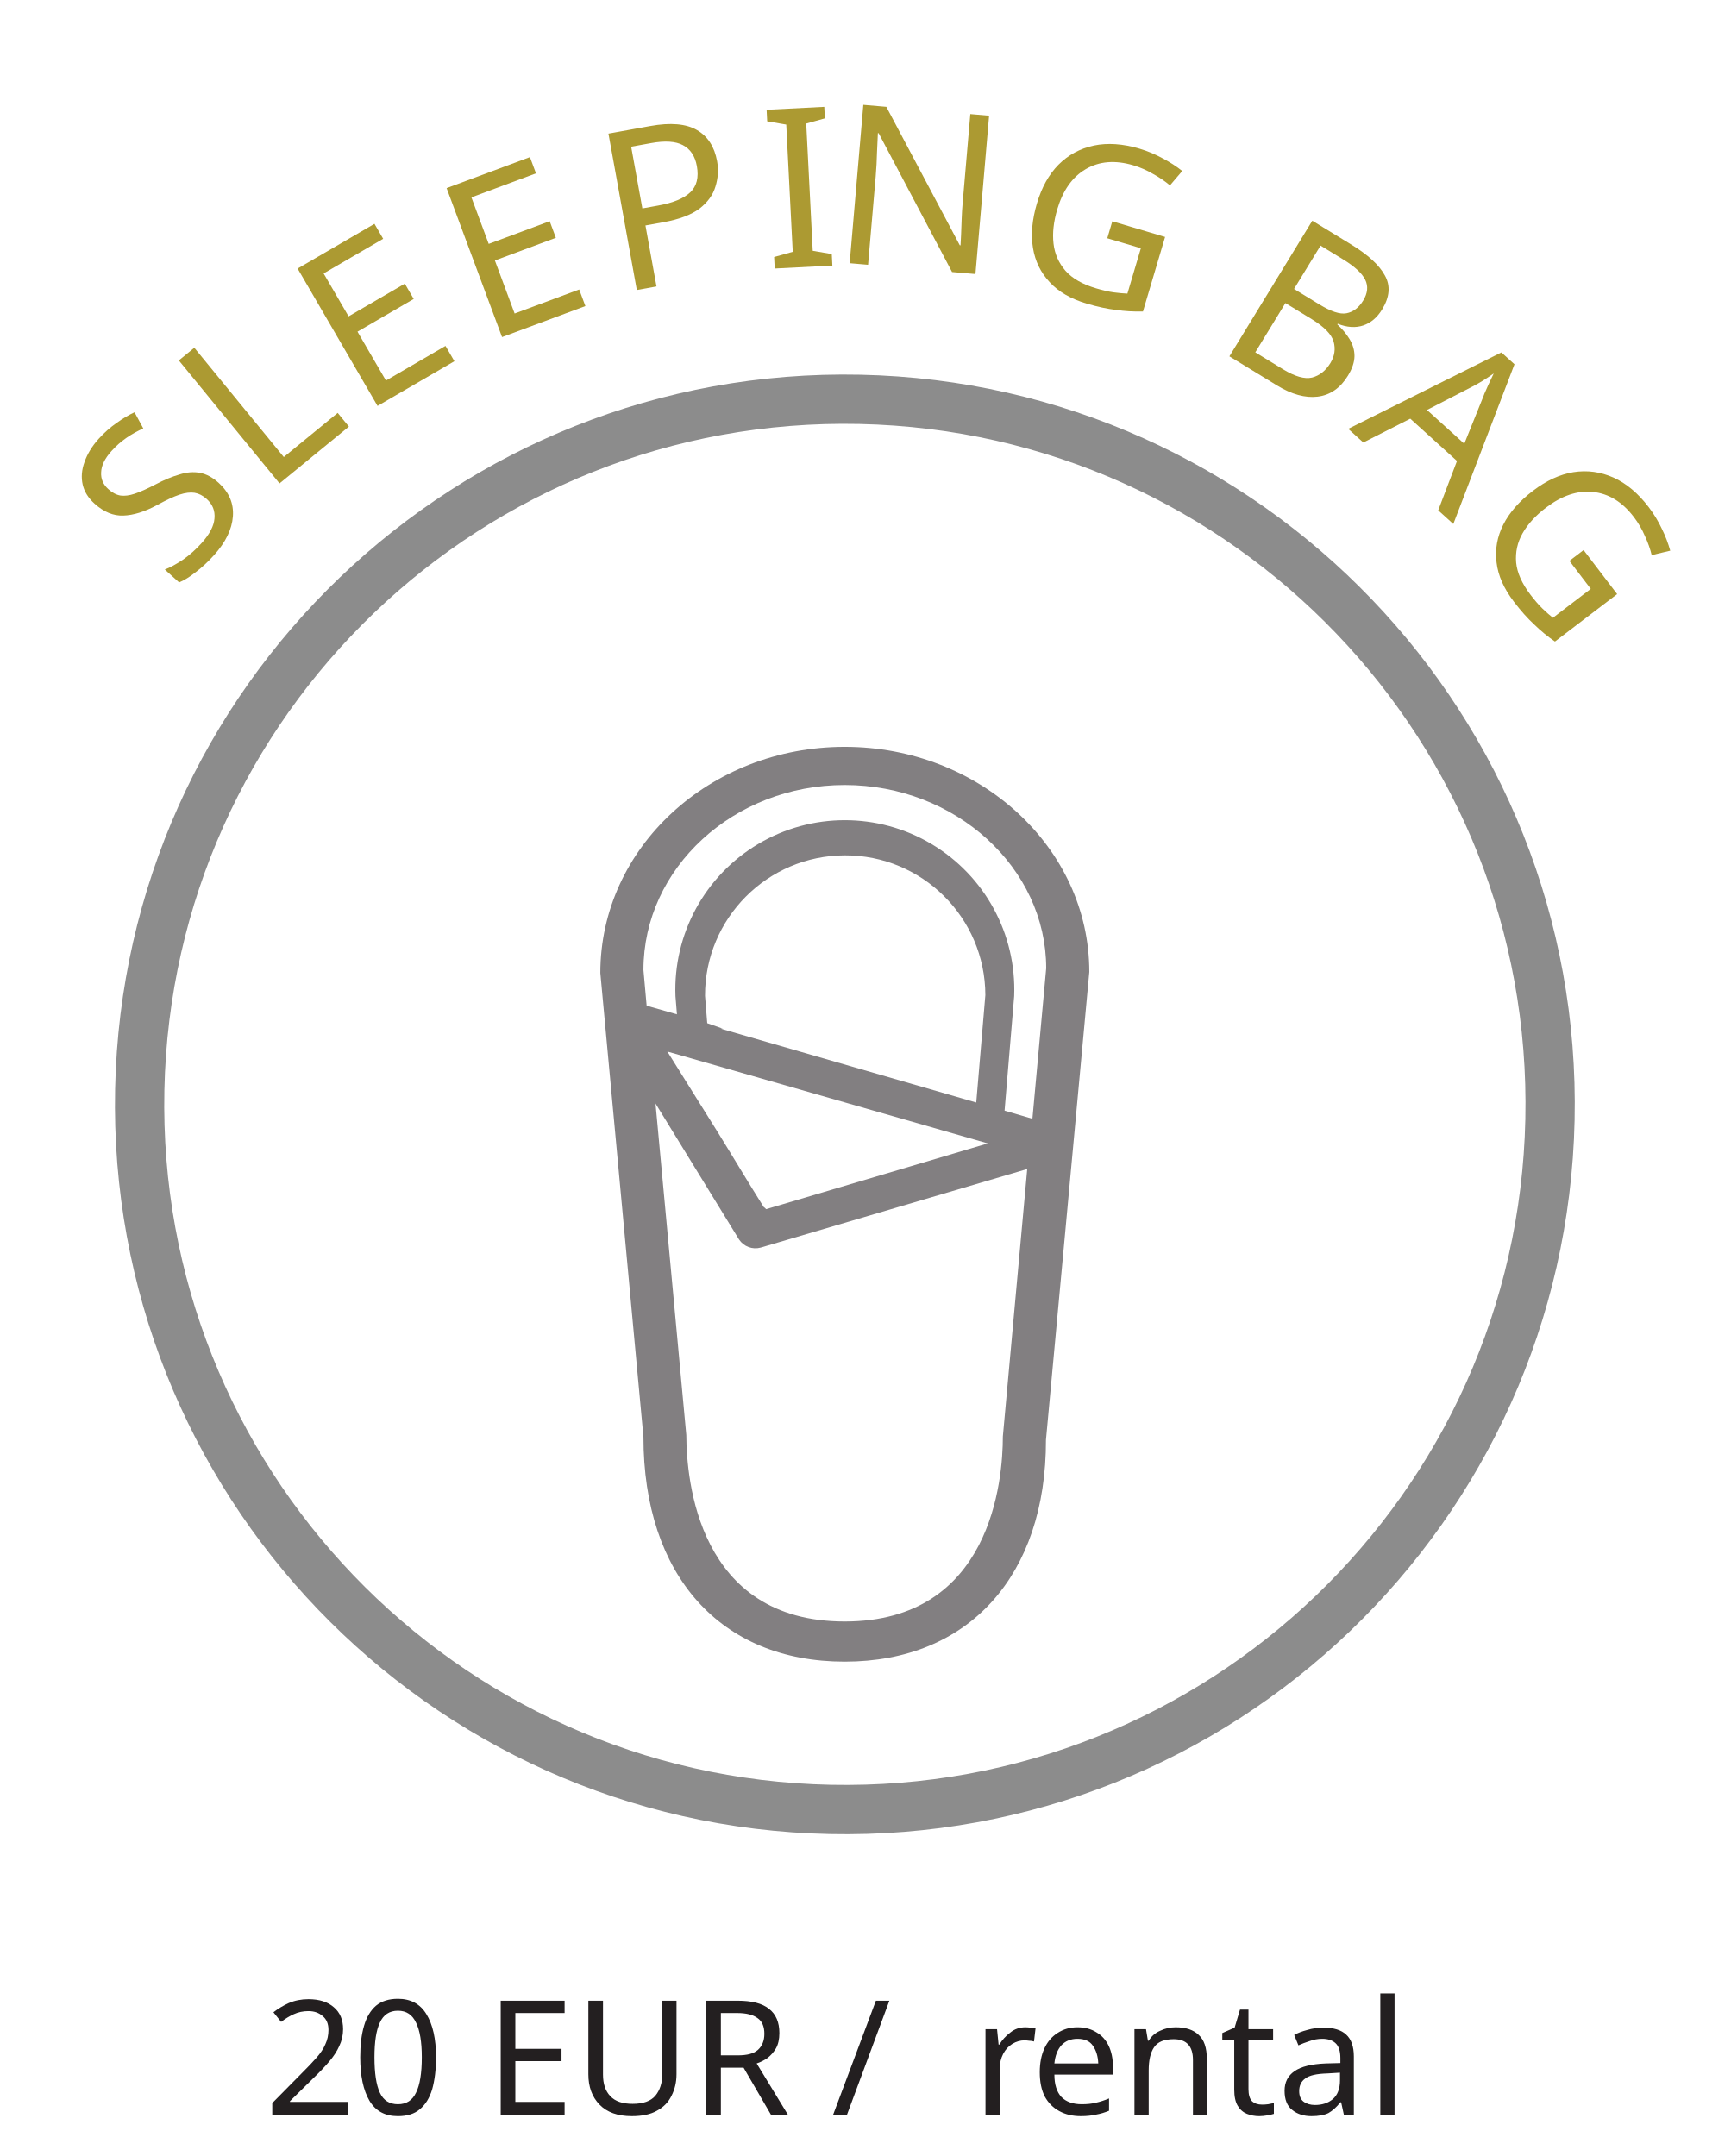
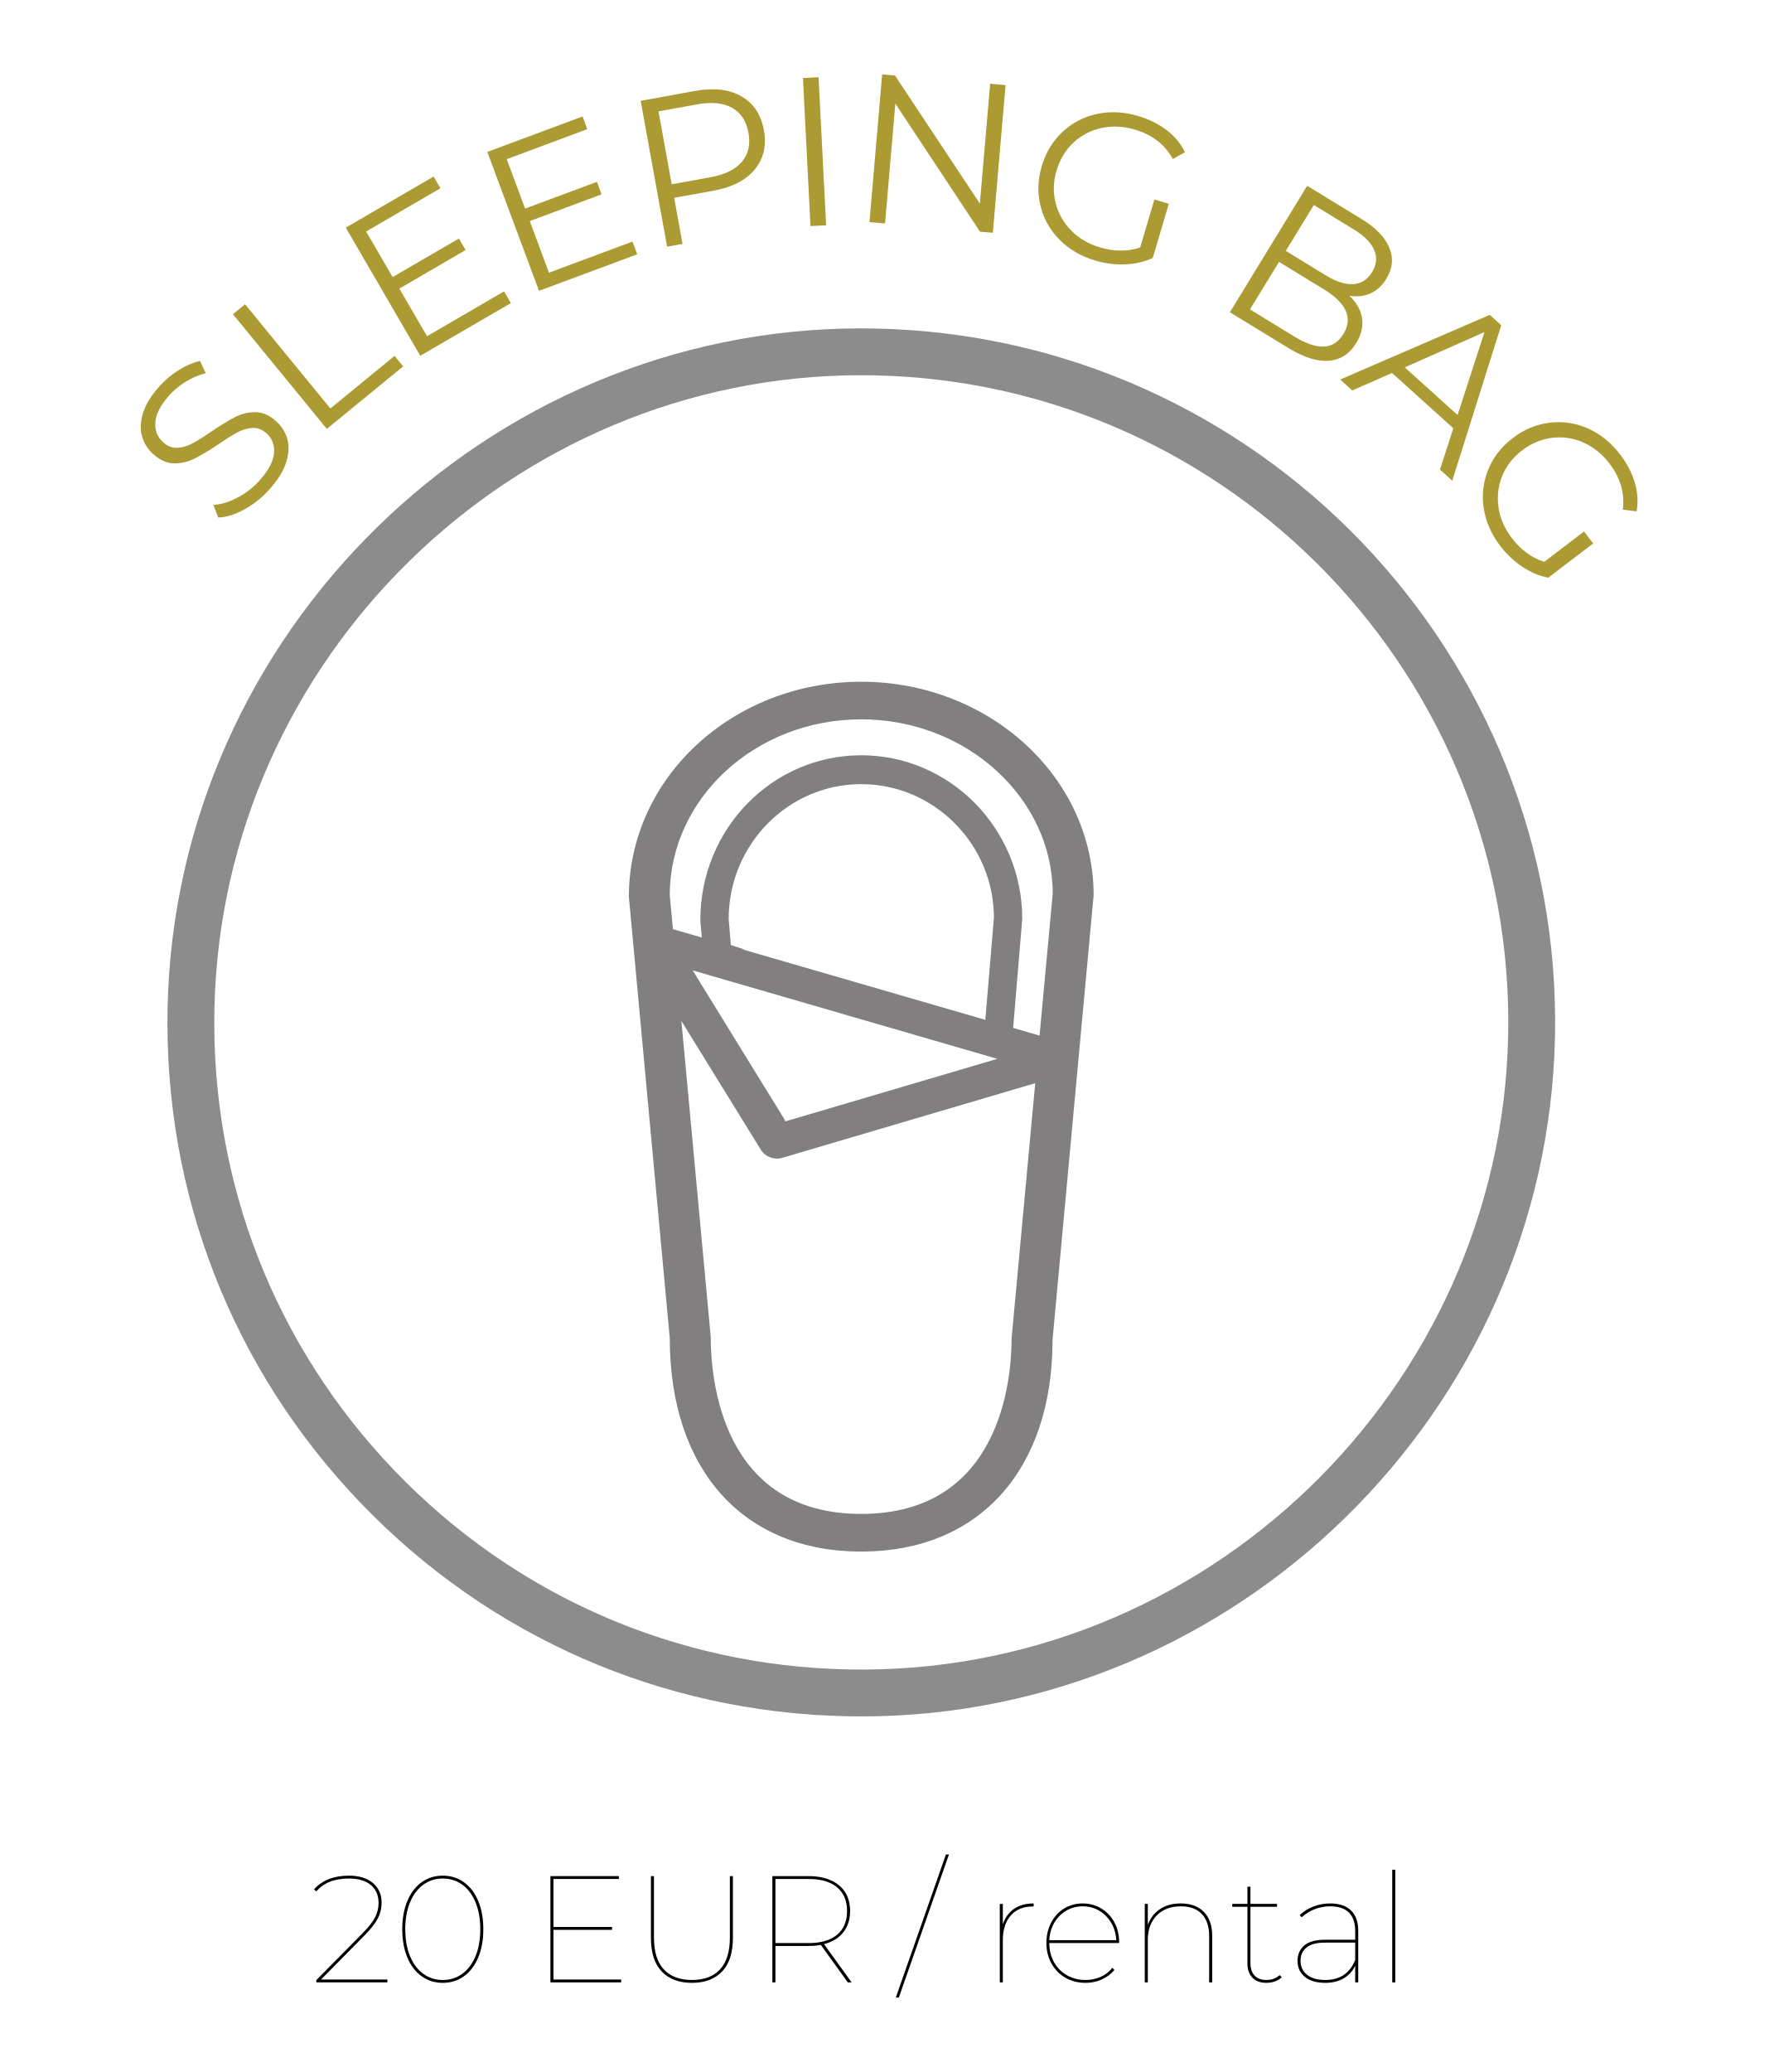
- <svg xmlns="http://www.w3.org/2000/svg" viewBox="0 0 70.26 87.53">
-   <defs>
-     <style>.cls-1{font-size:9.04px;fill:#ac9a32;font-family:Montserrat-Regular, Montserrat;}.cls-2{font-size:6.48px;fill:#231f20;font-family:Montserrat-Thin, Montserrat;}.cls-3{letter-spacing:0em;}.cls-4{letter-spacing:0em;}.cls-5{letter-spacing:-0.02em;}.cls-6{fill:none;stroke:#8c8c8c;stroke-miterlimit:10;stroke-width:2px;}.cls-7{fill:#827f81;}</style>
-   </defs>
-   <g id="Layer_2" data-name="Layer 2">
-     <g id="Layer_1-2" data-name="Layer 1">
-       <text class="cls-1" transform="translate(7.12 24.14) rotate(-47.99)">S</text>
-       <text class="cls-1" transform="translate(10.67 20.18) rotate(-39.31)">L</text>
-       <text class="cls-1" transform="translate(14.57 16.92) rotate(-30.19)">E</text>
-       <text class="cls-1" transform="translate(19.56 13.99) rotate(-20.41)">E</text>
-       <text class="cls-1" transform="translate(24.99 11.93) rotate(-10.28)">P</text>
-       <text class="cls-1" transform="translate(31.09 10.92) rotate(-2.92)">I</text>
-       <text class="cls-1" transform="translate(33.62 10.61) rotate(4.93)">N</text>
-       <text class="cls-1" transform="translate(40.65 11.2) rotate(16.53)">G</text>
-       <text class="cls-1" transform="translate(47.1 13.26) rotate(24.06)"> </text>
-       <text class="cls-1" transform="translate(49.16 14.01) rotate(31.44)">B</text>
-       <text class="cls-1" transform="matrix(0.74, 0.67, -0.67, 0.74, 54.73, 17.41)">A</text>
-       <text class="cls-1" transform="matrix(0.61, 0.8, -0.8, 0.61, 59.31, 21.46)">G</text>
-       <text class="cls-2" transform="translate(10.74 85.85)">
-         <tspan class="cls-3">2</tspan>
-         <tspan class="cls-4" x="3.57" y="0">0 EUR / </tspan>
-         <tspan class="cls-5" x="28.72" y="0">r</tspan>
-         <tspan x="31.11" y="0">ental</tspan>
-       </text>
-       <path class="cls-6" d="M62.92,45.46a28.63,28.63,0,1,0-29.22,28A28.63,28.63,0,0,0,62.92,45.46Z" />
-       <path class="cls-7" d="M34.29,30.32c-5.47,0-9.92,4.09-9.92,9.18l1.75,18.84c0,5.62,3.13,9.12,8.17,9.12s8.18-3.5,8.17-9l1.76-19C44.22,34.41,39.76,30.32,34.29,30.32Zm6.42,28c0,1.76-.46,7.51-6.42,7.51s-6.42-5.75-6.43-7.57L26.61,44.8,30,50.32a.8.8,0,0,0,.88.33l10.82-3.19Zm-12-16.78-.09-1.11A5.67,5.67,0,1,1,40,40.4l-.37,4.36-10.38-3h.09ZM40.1,46.42l-9,2.67A.42.42,0,0,0,31,49c-.63-1-1.27-2.08-1.91-3.11l-2-3.2Zm1.81-1-1.13-.33.39-4.65a6.88,6.88,0,1,0-13.75,0l.06.74-1.23-.35-.13-1.45c0-4.14,3.66-7.51,8.17-7.51s8.18,3.37,8.18,7.44Z" />
+ <svg xmlns="http://www.w3.org/2000/svg" version="1.1" id="Layer_1" x="0px" y="0px" width="595.28px" height="693.448px" viewBox="0 0 595.28 693.448" style="enable-background:new 0 0 595.28 693.448;" xml:space="preserve">
+   <rect x="-3141.358" y="319.455" style="fill:#DAC725;" width="14.151" height="21.621" />
+   <g>
+     <g>
+       <path style="fill:#AC9A32;" d="M81.762,170.508c-3.131,1.727-6.04,2.622-8.72,2.69l-1.623-4.229    c2.542-0.134,5.214-0.934,8.031-2.403c2.816-1.47,5.289-3.38,7.41-5.734c2.963-3.299,4.585-6.319,4.861-9.06    c0.275-2.74-0.552-4.979-2.48-6.721c-1.479-1.328-3.055-1.941-4.738-1.834c-1.685,0.107-3.346,0.598-4.992,1.466    c-1.646,0.869-3.781,2.213-6.438,4.027c-3.2,2.143-5.871,3.743-8.008,4.811c-2.135,1.064-4.394,1.581-6.79,1.559    c-2.396-0.023-4.73-1.068-7.012-3.124c-1.86-1.676-3.116-3.693-3.751-6.051c-0.65-2.358-0.506-4.965,0.413-7.824    s2.741-5.799,5.466-8.818c1.891-2.105,4.042-3.908,6.438-5.404c2.404-1.497,4.762-2.522,7.112-3.085l1.921,4.114    c-2.403,0.636-4.654,1.596-6.744,2.89c-2.09,1.302-3.896,2.786-5.412,4.475c-2.916,3.23-4.479,6.224-4.692,8.976    c-0.229,2.756,0.636,5.021,2.61,6.79c1.47,1.328,3.055,1.948,4.754,1.86c1.707-0.092,3.406-0.597,5.099-1.52    c1.691-0.926,3.851-2.277,6.461-4.058c3.101-2.101,5.726-3.689,7.877-4.78c2.151-1.079,4.409-1.607,6.767-1.577    c2.358,0.027,4.662,1.053,6.906,3.077c1.859,1.677,3.115,3.698,3.734,6.075c0.621,2.377,0.46,5.002-0.512,7.881    c-0.973,2.878-2.817,5.829-5.543,8.846C87.71,166.562,84.9,168.789,81.762,170.508z" />
+       <path style="fill:#AC9A32;" d="M77.979,105.151l4.058-3.322l28.554,34.877l21.496-17.599l2.879,3.506l-25.561,20.925    L77.979,105.151z" />
+       <path style="fill:#AC9A32;" d="M168.739,97.516l2.281,3.919l-30.329,17.638l-24.94-42.88l29.403-17.105l2.281,3.915    l-24.872,14.473l8.881,15.257l22.177-12.903l2.243,3.858l-22.178,12.902l9.264,15.931L168.739,97.516z" />
+       <path style="fill:#AC9A32;" d="M211.731,80.854l1.584,4.248L180.437,97.34l-17.309-46.498l31.885-11.861l1.584,4.248    l-26.969,10.04l6.154,16.535l24.053-8.945l1.547,4.184l-24.037,8.949l6.422,17.271L211.731,80.854z" />
+       <path style="fill:#AC9A32;" d="M248.192,32.236c4.073,2.335,6.584,6.104,7.525,11.314c0.949,5.209-0.084,9.606-3.077,13.197    c-2.993,3.594-7.617,5.959-13.841,7.085l-13.113,2.381l2.795,15.409l-5.16,0.938l-8.85-48.813l18.266-3.318    C238.968,29.301,244.112,29.905,248.192,32.236z M248.354,54.142c2.167-2.576,2.901-5.799,2.212-9.653    c-0.719-3.954-2.549-6.756-5.496-8.405c-2.939-1.653-6.828-2.044-11.658-1.164l-12.977,2.351l4.426,24.408l12.975-2.354    C242.666,58.447,246.172,56.721,248.354,54.142z" />
+       <path style="fill:#AC9A32;" d="M268.785,26.116l5.236-0.269l2.526,49.548l-5.229,0.269L268.785,26.116z" />
+       <path style="fill:#AC9A32;" d="M336.626,28.47l-4.264,49.43l-4.311-0.375l-28.324-42.847l-3.453,40.105l-5.221-0.447l4.257-49.43    l4.302,0.375l28.401,42.854l3.452-40.109L336.626,28.47z" />
+       <path style="fill:#AC9A32;" d="M386.453,66.757l4.823,1.432l-5.39,18.146c-2.794,1.29-5.864,2.002-9.21,2.14    c-3.345,0.142-6.689-0.283-10.043-1.278c-4.754-1.412-8.727-3.725-11.912-6.936c-3.191-3.211-5.32-6.985-6.398-11.326    c-1.08-4.332-0.935-8.792,0.42-13.361c1.355-4.582,3.675-8.387,6.936-11.434c3.277-3.051,7.119-5.052,11.545-6.005    c4.416-0.953,9.033-0.72,13.832,0.704c3.621,1.075,6.775,2.645,9.478,4.696c2.694,2.06,4.739,4.528,6.147,7.41l-4.065,2.262    c-2.656-4.826-6.882-8.103-12.685-9.825c-3.857-1.137-7.578-1.32-11.184-0.543c-3.605,0.776-6.744,2.411-9.408,4.902    c-2.648,2.484-4.532,5.589-5.643,9.302c-1.102,3.713-1.217,7.329-0.329,10.84c0.88,3.514,2.603,6.587,5.175,9.224    c2.572,2.638,5.772,4.524,9.623,5.669c4.898,1.451,9.408,1.458,13.52,0.02L386.453,66.757z" />
+       <path style="fill:#AC9A32;" d="M455.962,106.515c0.422,2.717-0.237,5.492-1.967,8.313c-2.213,3.628-5.26,5.6-9.141,5.913    c-3.881,0.317-8.428-1.125-13.672-4.333l-19.467-11.903L437.59,62.18l18.265,11.165c4.716,2.882,7.793,6.066,9.232,9.55    c1.447,3.482,1.103,6.962-1.01,10.43c-1.432,2.331-3.224,3.974-5.375,4.899c-2.135,0.934-4.471,1.179-6.974,0.758    C454.14,101.286,455.549,103.801,455.962,106.515z M443.147,115.999c2.725-0.104,4.922-1.531,6.591-4.271    c3.238-5.282,1.026-10.262-6.637-14.947l-14.936-9.128l-9.729,15.896l14.943,9.141C437.169,115,440.422,116.106,443.147,115.999z     M439.817,68.605l-9.393,15.353l13.48,8.249c3.43,2.094,6.461,3.054,9.125,2.878c2.648-0.176,4.746-1.512,6.277-4.015    c1.523-2.496,1.76-4.973,0.704-7.41c-1.049-2.446-3.284-4.72-6.722-6.813L439.817,68.605z" />
+       <path style="fill:#AC9A32;" d="M486.507,143.332l-20.523-18.511l-13.298,5.853l-4.05-3.655l50.064-21.645l3.852,3.464    l-16.397,52.032l-4.11-3.705L486.507,143.332z M487.938,138.899l9.003-27.766l-26.686,11.813L487.938,138.899z" />
+       <path style="fill:#AC9A32;" d="M530.271,177.876l3.055,4l-15.05,11.475c-3.024-0.608-5.917-1.841-8.704-3.697    c-2.787-1.86-5.244-4.18-7.364-6.959c-3.001-3.949-4.846-8.156-5.526-12.631c-0.674-4.475-0.169-8.776,1.516-12.918    c1.676-4.138,4.424-7.651,8.221-10.549c3.797-2.89,7.908-4.608,12.348-5.133c4.44-0.536,8.728,0.115,12.861,1.952    c4.134,1.841,7.717,4.75,10.756,8.73c2.296,3.005,3.911,6.132,4.883,9.386c0.957,3.242,1.148,6.445,0.598,9.607l-4.623-0.57    c0.703-5.466-0.781-10.606-4.448-15.418c-2.435-3.192-5.343-5.538-8.712-7.035c-3.367-1.5-6.866-2.032-10.479-1.592    c-3.613,0.439-6.966,1.837-10.044,4.187c-3.077,2.351-5.305,5.202-6.668,8.559c-1.361,3.357-1.783,6.855-1.263,10.499    c0.521,3.648,1.991,7.063,4.433,10.255c3.1,4.061,6.736,6.725,10.916,7.995L530.271,177.876z" />
    </g>
+     <g>
+       <g>
+         <path d="M129.675,662.494v0.965h-23.784v-0.762l15.402-15.602c2.136-2.17,3.575-4.007,4.317-5.516     c0.75-1.508,1.117-3.073,1.117-4.7c0-2.541-0.857-4.539-2.564-5.997c-1.707-1.455-4.156-2.186-7.341-2.186     c-2.442,0-4.563,0.355-6.354,1.067c-1.8,0.712-3.338,1.795-4.624,3.254l-0.712-0.712c2.741-3.051,6.638-4.574,11.689-4.574     c3.353,0,6.009,0.815,7.978,2.438c1.967,1.626,2.947,3.847,2.947,6.659c0,1.796-0.406,3.507-1.218,5.133     c-0.812,1.627-2.319,3.557-4.524,5.791l-14.537,14.74H129.675z" />
+         <path d="M141.136,661.399c-2.053-1.474-3.645-3.563-4.777-6.273c-1.133-2.714-1.699-5.863-1.699-9.454     c0-3.59,0.566-6.74,1.699-9.454c1.133-2.71,2.725-4.8,4.777-6.273c2.051-1.474,4.416-2.212,7.088-2.212     c2.68,0,5.037,0.738,7.089,2.212s3.644,3.563,4.776,6.273c1.141,2.714,1.707,5.864,1.707,9.454c0,3.591-0.566,6.74-1.707,9.454     c-1.133,2.71-2.725,4.8-4.776,6.273s-4.409,2.213-7.089,2.213C145.552,663.612,143.187,662.873,141.136,661.399z      M154.784,660.562c1.891-1.39,3.369-3.36,4.418-5.921c1.048-2.558,1.576-5.547,1.576-8.969s-0.528-6.411-1.576-8.968     c-1.049-2.561-2.527-4.532-4.418-5.921c-1.898-1.39-4.088-2.086-6.561-2.086s-4.654,0.696-6.553,2.086     c-1.898,1.389-3.375,3.36-4.424,5.921c-1.049,2.557-1.578,5.546-1.578,8.968s0.529,6.411,1.578,8.969     c1.049,2.561,2.525,4.531,4.424,5.921s4.08,2.086,6.553,2.086S152.886,661.951,154.784,660.562z" />
+         <path d="M207.942,662.494v0.965h-23.686v-35.573h22.92v0.964h-21.902v16.061h19.613v0.965h-19.613v16.619H207.942z" />
+         <path d="M221.507,659.8c-2.404-2.542-3.605-6.285-3.605-11.23v-20.684h1.018v20.63c0,4.678,1.096,8.203,3.277,10.572     c2.189,2.373,5.328,3.56,9.431,3.56c4.096,0,7.242-1.187,9.424-3.56c2.182-2.369,3.276-5.895,3.276-10.572v-20.63h1.018v20.684     c0,4.945-1.201,8.688-3.605,11.23c-2.411,2.541-5.779,3.813-10.112,3.813C227.286,663.612,223.919,662.341,221.507,659.8z" />
+         <path d="M283.813,663.459l-9.041-12.551c-1.187,0.237-2.579,0.353-4.172,0.353h-11.023v12.198h-1.019v-35.573H270.6     c4.371,0,7.793,1.025,10.266,3.073c2.473,2.052,3.713,4.922,3.713,8.616c0,2.844-0.766,5.225-2.289,7.138     c-1.523,1.914-3.675,3.227-6.453,3.938l9.247,12.808H283.813z M270.706,650.296c4.127,0,7.304-0.93,9.523-2.794     c2.221-1.864,3.33-4.505,3.33-7.927s-1.109-6.067-3.33-7.932c-2.22-1.859-5.396-2.794-9.523-2.794h-11.13v21.446H270.706z" />
+         <path d="M316.646,620.67h1.018l-16.771,47.872h-1.019L316.646,620.67z" />
+         <path d="M339.466,638.836c1.768-1.202,3.949-1.803,6.561-1.803v1.015h-0.307c-3.154,0-5.611,1.01-7.371,3.023     c-1.762,2.018-2.642,4.77-2.642,8.26v14.128h-1.019v-26.272h1.019v6.81C336.457,641.761,337.705,640.038,339.466,638.836z" />
+         <path d="M374.634,650.296h-23.371c0,2.373,0.52,4.497,1.568,6.377c1.057,1.883,2.504,3.349,4.349,4.397s3.919,1.577,6.224,1.577     c1.799,0,3.482-0.349,5.061-1.045c1.576-0.692,2.87-1.699,3.889-3.023l0.711,0.712c-1.155,1.389-2.579,2.457-4.271,3.203     c-1.691,0.747-3.49,1.118-5.389,1.118c-2.504,0-4.746-0.566-6.729-1.703c-1.982-1.134-3.545-2.718-4.678-4.75     c-1.133-2.033-1.707-4.322-1.707-6.863c0-2.542,0.528-4.819,1.577-6.836c1.048-2.014,2.503-3.591,4.349-4.724     c1.844-1.137,3.919-1.703,6.223-1.703c2.273,0,4.341,0.559,6.201,1.677c1.859,1.117,3.33,2.66,4.395,4.623     c1.071,1.968,1.6,4.203,1.6,6.71V650.296z M356.904,639.472c-1.661,0.983-2.993,2.339-3.996,4.064     c-0.995,1.73-1.546,3.659-1.646,5.795h22.406c-0.1-2.136-0.658-4.064-1.677-5.795c-1.019-1.726-2.351-3.081-4.011-4.064     c-1.662-0.98-3.506-1.474-5.543-1.474C360.41,637.998,358.558,638.491,356.904,639.472z" />
+         <path d="M402.996,639.854c1.86,1.879,2.794,4.581,2.794,8.103v15.502h-1.018v-15.502c0-3.215-0.82-5.68-2.465-7.391     c-1.639-1.711-3.974-2.568-6.99-2.568c-3.422,0-6.123,1.025-8.099,3.073c-1.983,2.052-2.978,4.754-2.978,8.106v14.281h-1.019     v-26.272h1.019v7.012c0.811-2.235,2.166-3.988,4.064-5.259s4.218-1.906,6.967-1.906     C398.556,637.033,401.128,637.971,402.996,639.854z" />
+         <path d="M429.069,661.732c-0.574,0.608-1.332,1.076-2.266,1.397c-0.926,0.321-1.883,0.482-2.871,0.482     c-2.028,0-3.598-0.586-4.7-1.753c-1.103-1.172-1.646-2.737-1.646-4.7v-19.008h-5.084v-0.965h5.084v-5.745h1.01v5.745h8.896v0.965     h-8.896v18.751c0,1.864,0.46,3.288,1.379,4.271c0.91,0.979,2.25,1.474,4.011,1.474s3.216-0.544,4.371-1.627L429.069,661.732z" />
+         <path d="M452.272,639.395c1.607,1.577,2.411,3.854,2.411,6.837v17.228h-1.019v-5.588c-0.842,1.795-2.127,3.199-3.835,4.218     c-1.714,1.014-3.767,1.523-6.178,1.523c-2.909,0-5.19-0.67-6.836-2.01c-1.638-1.336-2.457-3.123-2.457-5.358     c0-2.102,0.735-3.805,2.204-5.11c1.479-1.301,3.858-1.956,7.143-1.956h9.959v-2.897c0-2.744-0.703-4.807-2.104-6.2     c-1.409-1.386-3.483-2.082-6.231-2.082c-1.891,0-3.667,0.329-5.305,0.991c-1.646,0.662-3.063,1.55-4.249,2.668l-0.712-0.712     c1.256-1.218,2.779-2.174,4.578-2.871c1.791-0.692,3.674-1.041,5.642-1.041C448.33,637.033,450.657,637.821,452.272,639.395z      M453.665,655.938v-5.795h-10.013c-2.84,0-4.938,0.544-6.27,1.627c-1.339,1.087-2.013,2.561-2.013,4.421     c0,2.002,0.727,3.575,2.189,4.727c1.454,1.152,3.49,1.73,6.093,1.73C448.536,662.647,451.874,660.408,453.665,655.938z" />
+         <path d="M466.06,625.75h1.018v37.709h-1.018V625.75z" />
+       </g>
+     </g>
+     <path style="fill:#8C8C8C;" d="M288.429,574.44L288.429,574.44c-1.646,0-3.3-0.015-4.945-0.05   c-62.029-1.286-119.842-26.647-162.787-71.419c-42.945-44.771-65.889-103.59-64.595-165.623   c2.587-125.415,106.706-227.447,232.097-227.447c1.639,0,3.293,0.02,4.931,0.05c128.048,2.652,230.062,108.987,227.412,237.039   C517.931,472.405,413.798,574.44,288.429,574.44z M288.198,125.579c-116.924,0-214.008,95.146-216.419,212.095   c-1.21,57.847,20.179,112.695,60.231,154.443c40.044,41.751,93.951,65.401,151.794,66.596   c119.222,2.538,218.586-93.554,221.059-212.048c2.473-119.409-92.658-218.567-212.056-221.036   C291.269,125.595,289.729,125.579,288.198,125.579z" />
+     <path style="fill:#827F81;" d="M288.283,228.163c-42.884,0-77.776,32.04-77.761,71.985l13.688,147.688   c0,44.052,24.557,71.441,64.073,71.441c39.523,0,64.097-27.39,64.065-70.917l13.75-148.74   C366.099,260.203,331.19,228.163,288.283,228.163z M338.646,447.836c0,13.794-3.621,58.83-50.363,58.83   c-46.728,0-50.356-45.036-50.371-59.366l-9.813-105.611c8.887,14.415,17.798,28.849,26.686,43.244   c1.301,2.117,4.379,3.365,6.912,2.614c28.286-8.328,56.564-16.688,84.85-25.032L338.646,447.836z M244.656,316.293l-0.728-8.73   c0-24.888,19.904-45.132,44.369-45.132c24.482,0,44.416,20.244,44.424,44.733l-2.879,34.149   c-27.107-7.865-54.221-15.738-81.336-23.589c0.245,0.015,0.482,0,0.689,0.03C247.688,317.269,246.164,316.768,244.656,316.293z    M333.862,354.37c-23.646,6.974-47.294,13.959-70.964,20.929c-0.176-0.367-0.245-0.624-0.521-1.061   c-5.006-8.118-10.028-16.259-15.035-24.37c-5.159-8.359-10.311-16.737-15.455-25.098   C265.884,334.635,299.888,344.506,333.862,354.37z M348.001,346.588c-2.947-0.842-5.895-1.707-8.842-2.568l3.047-36.457   c0-30.223-24.183-54.792-53.908-54.792c-29.701,0-53.869,24.569-53.861,55.217l0.49,5.779c-3.208-0.926-6.445-1.86-9.661-2.794   l-1.056-11.353c0-32.462,28.744-58.876,64.073-58.876s64.097,26.414,64.12,58.332L348.001,346.588z" />
  </g>
</svg>
